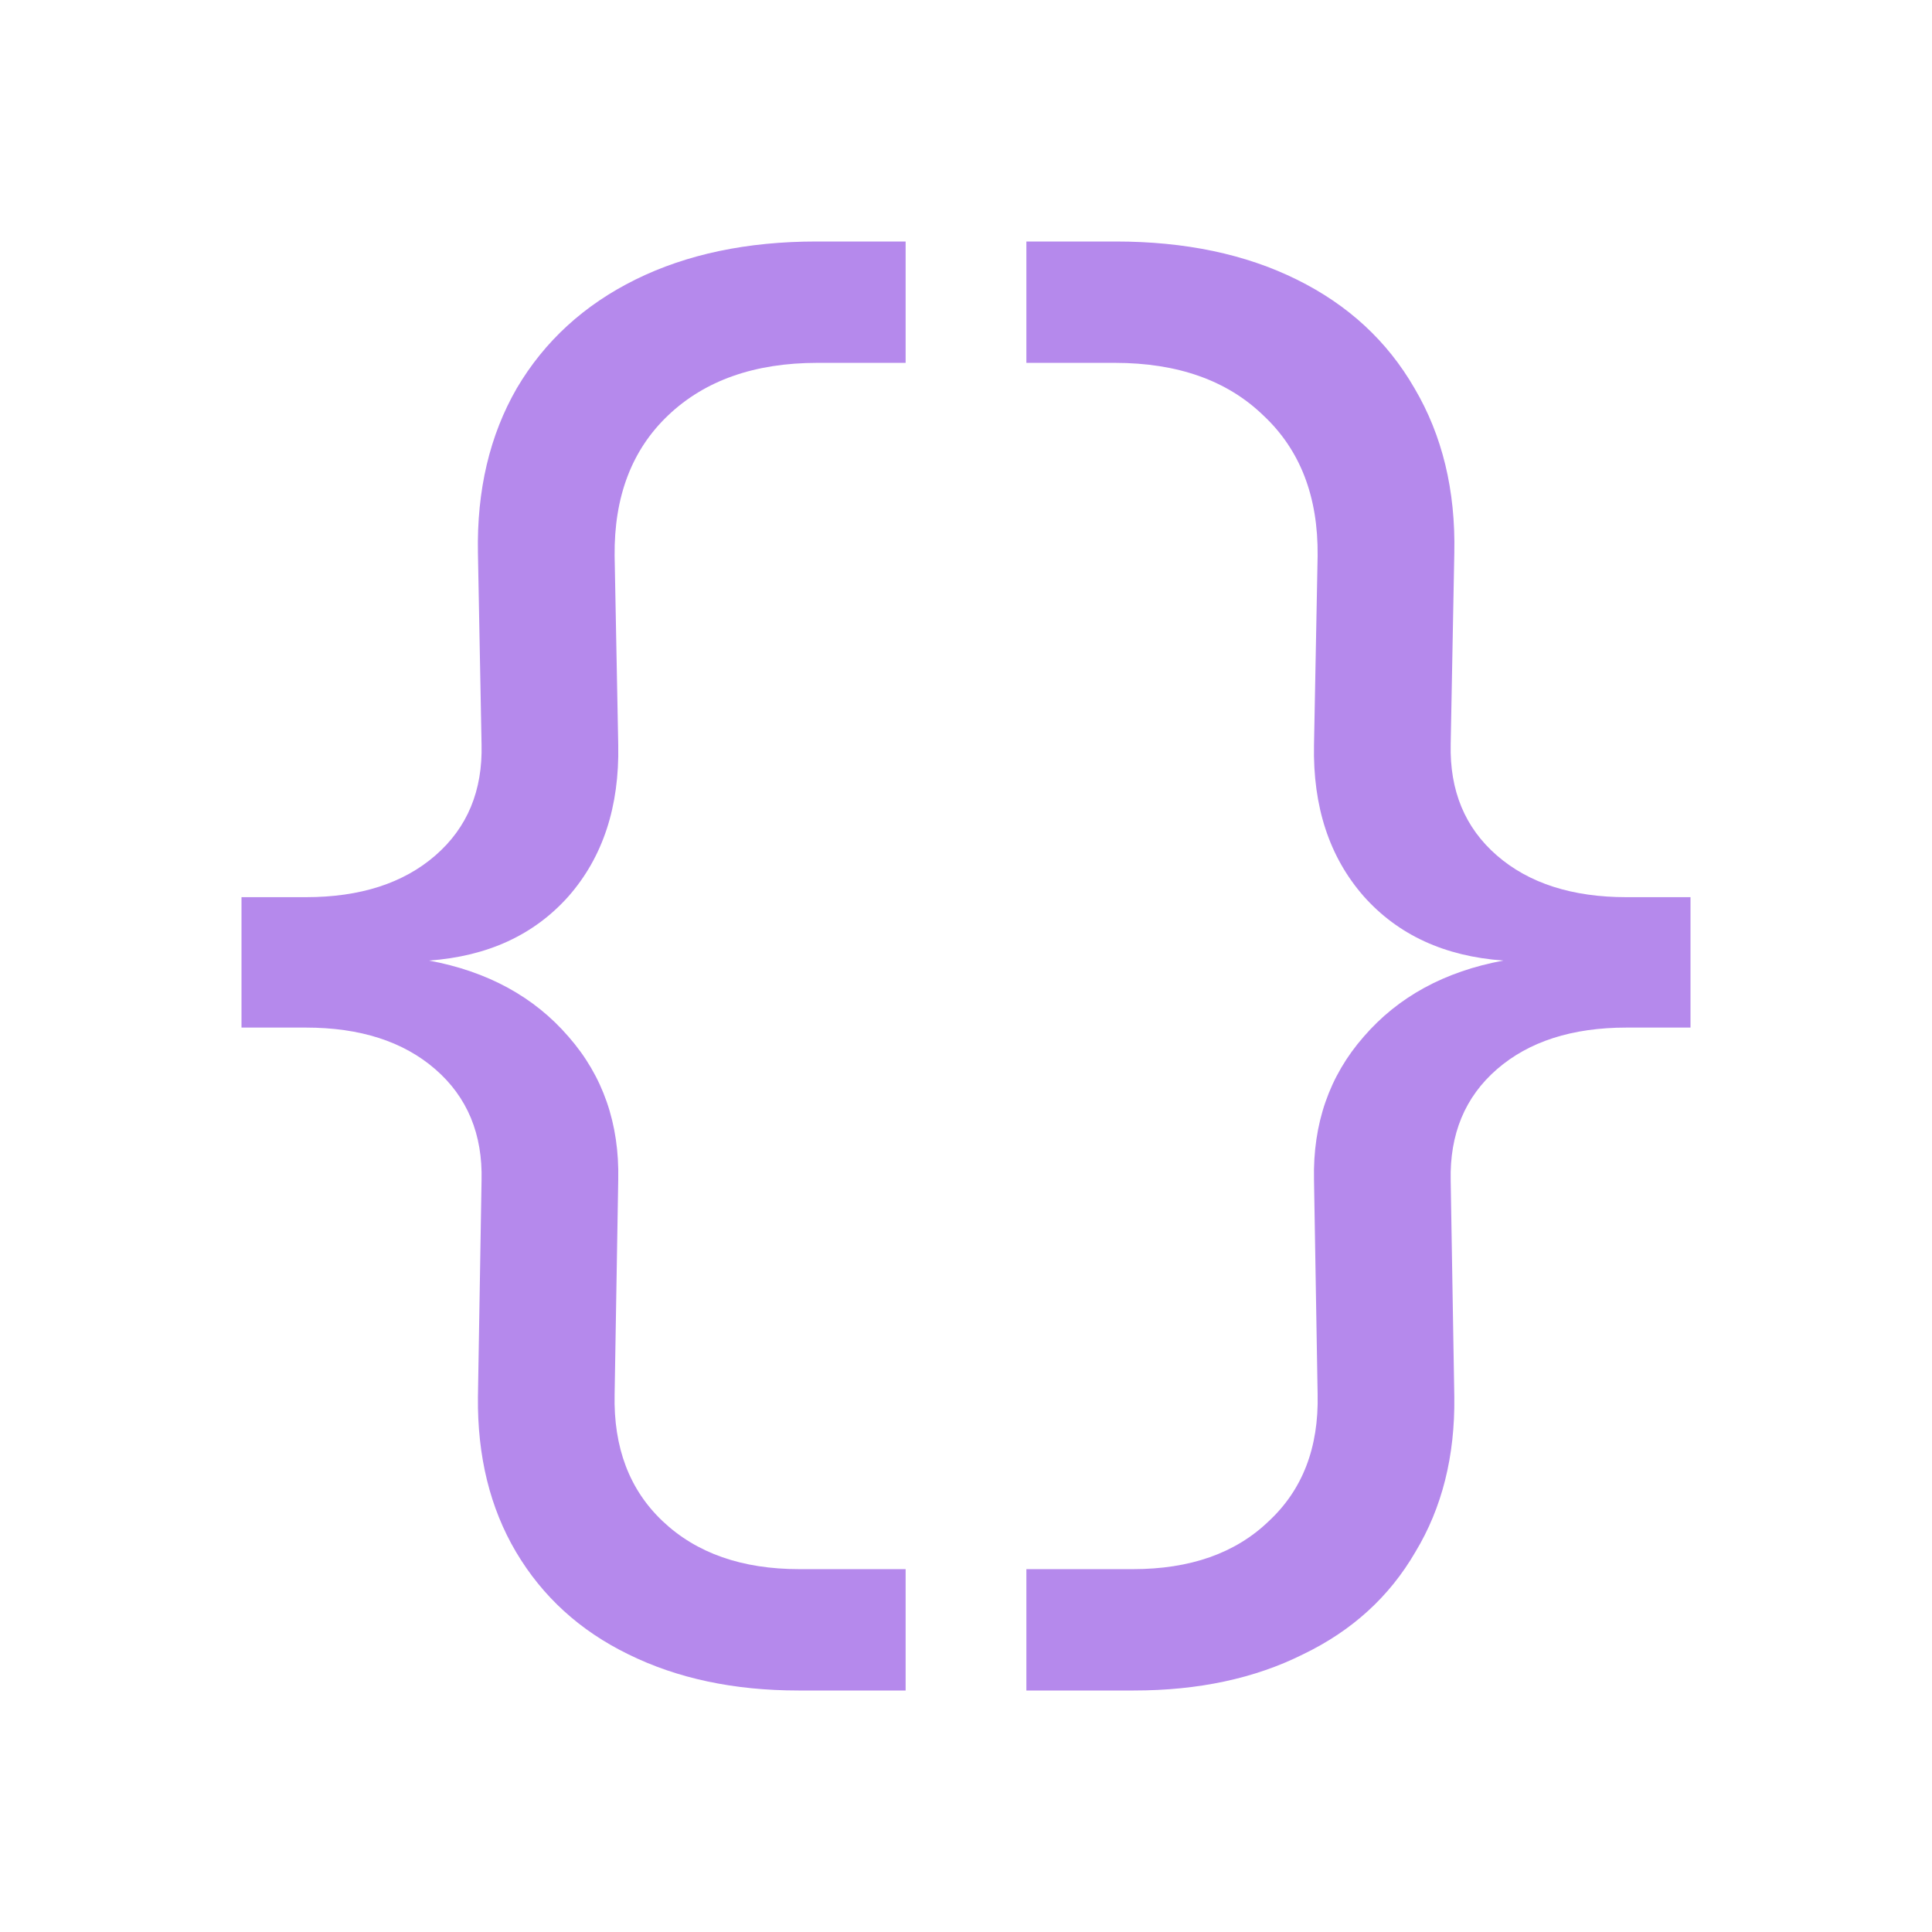
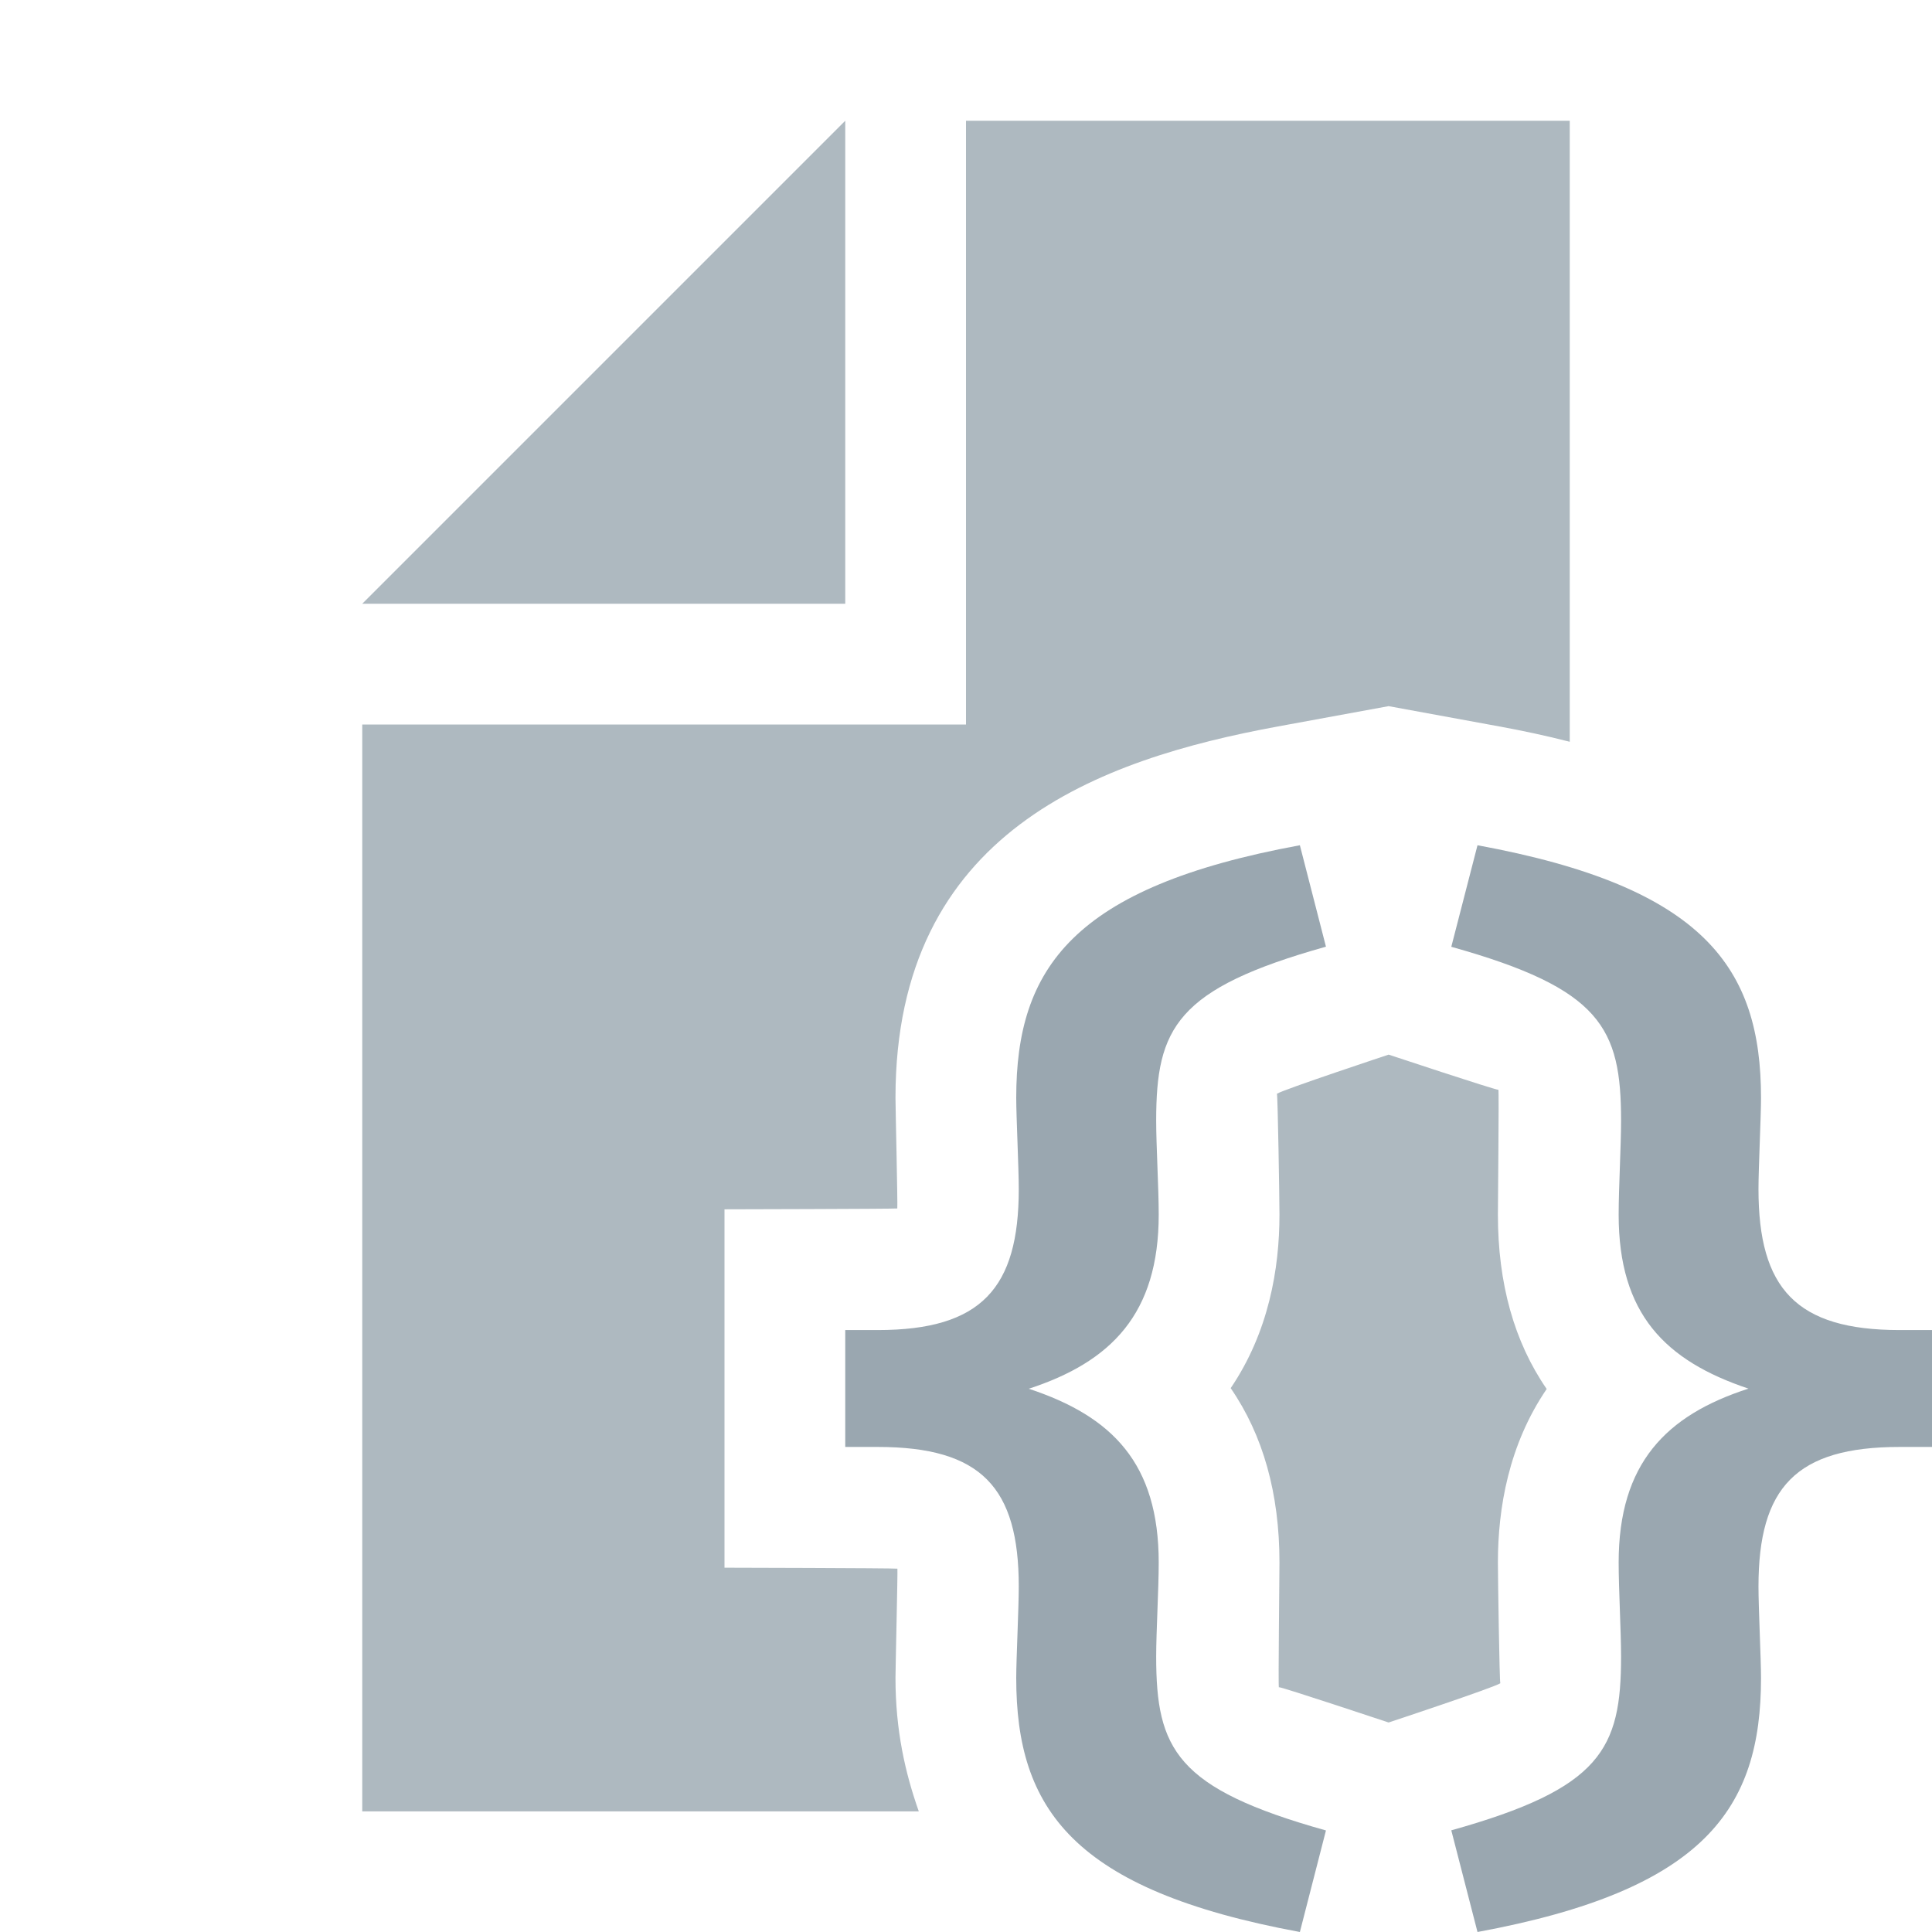
- <svg xmlns="http://www.w3.org/2000/svg" width="16" height="16" viewBox="0 0 16 16" fill="none">
-   <path d="M3.988 9.778C3.998 9.393 3.87 9.085 3.605 8.855C3.34 8.625 2.983 8.51 2.533 8.51H2V7.43H2.533C2.983 7.43 3.34 7.315 3.605 7.085C3.87 6.855 3.998 6.548 3.988 6.163L3.958 4.58C3.948 4.06 4.055 3.605 4.28 3.215C4.51 2.825 4.838 2.525 5.263 2.315C5.688 2.105 6.188 2 6.763 2H7.5V3.005H6.77C6.25 3.005 5.838 3.15 5.533 3.44C5.233 3.725 5.085 4.112 5.09 4.603L5.12 6.17C5.13 6.68 4.993 7.098 4.708 7.423C4.423 7.743 4.038 7.92 3.553 7.955C4.038 8.045 4.423 8.255 4.708 8.585C4.993 8.91 5.13 9.305 5.12 9.77L5.09 11.547C5.08 11.988 5.213 12.338 5.488 12.598C5.768 12.863 6.145 12.995 6.62 12.995H7.5V14H6.613C6.078 14 5.608 13.9 5.203 13.7C4.803 13.505 4.493 13.223 4.273 12.852C4.058 12.488 3.953 12.06 3.958 11.57L3.988 9.778Z" fill="#B589EC" />
-   <path d="M12.014 9.778C12.005 9.393 12.132 9.085 12.397 8.855C12.662 8.625 13.02 8.51 13.47 8.51H14V7.43H13.47C13.02 7.43 12.662 7.315 12.397 7.085C12.132 6.855 12.005 6.548 12.014 6.163L12.044 4.58C12.055 4.06 11.944 3.605 11.714 3.215C11.489 2.825 11.165 2.525 10.739 2.315C10.315 2.105 9.815 2 9.24 2H8.5V3.005H9.232C9.752 3.005 10.162 3.15 10.462 3.44C10.767 3.725 10.917 4.112 10.912 4.603L10.882 6.17C10.872 6.68 11.009 7.098 11.294 7.423C11.579 7.743 11.964 7.92 12.45 7.955C11.964 8.045 11.579 8.255 11.294 8.585C11.009 8.91 10.872 9.305 10.882 9.77L10.912 11.547C10.922 11.988 10.787 12.338 10.507 12.598C10.232 12.863 9.857 12.995 9.382 12.995H8.5V14H9.39C9.925 14 10.392 13.9 10.792 13.7C11.197 13.505 11.507 13.223 11.722 12.852C11.942 12.488 12.05 12.06 12.044 11.57L12.014 9.778Z" fill="#B589EC" />
+ <svg xmlns="http://www.w3.org/2000/svg" width="16" height="16" viewBox="0 0 16 16">
+   <g fill="none" fill-rule="evenodd">
+     <path fill="#9AA7B0" d="M8.416 13.896C8.416 13.739 8.437 13.319 8.437 13.139 8.437 12.319 8.127 11.983 7.269 11.983L7 11.983 7 11.015 7.269 11.015C8.127 11.015 8.437 10.668 8.437 9.848 8.437 9.669 8.416 9.251 8.416 9.091 8.416 8.02 8.882 7.346 10.765 7L10.981 7.84C9.74 8.188 9.575 8.514 9.575 9.281 9.575 9.492 9.596 9.838 9.596 10.059 9.596 10.88 9.203 11.278 8.52 11.501 9.213 11.73 9.596 12.12 9.596 12.941 9.596 13.162 9.575 13.508 9.575 13.719 9.575 14.486 9.74 14.812 10.981 15.159L10.765 16C8.882 15.652 8.416 14.979 8.416 13.896M12.019 15.158C13.26 14.811 13.425 14.485 13.425 13.719 13.425 13.508 13.405 13.161 13.405 12.94 13.405 12.12 13.797 11.72 14.48 11.5 13.788 11.268 13.405 10.88 13.405 10.059 13.405 9.839 13.425 9.492 13.425 9.281 13.425 8.513 13.26 8.188 12.019 7.841L12.236 7C14.119 7.346 14.584 8.019 14.584 9.092 14.584 9.25 14.563 9.67 14.563 9.848 14.563 10.669 14.873 11.015 15.732 11.015L16 11.015 16 11.983 15.732 11.983C14.873 11.983 14.563 12.319 14.563 13.139 14.563 13.318 14.584 13.739 14.584 13.896 14.584 14.979 14.119 15.652 12.236 16L12.019 15.158z" />
+     <polygon fill="#9AA7B0" fill-opacity=".8" points="7 1 3 5 7 5" />
+     <path fill="#9AA7B0" fill-opacity=".8" d="M10.596,12.94 C10.596,13.062 10.585,13.95 10.591,13.975 C10.591,13.974 10.593,13.973 10.593,13.973 C10.623,13.973 11.5,14.265 11.5,14.265 C11.5,14.265 12.372,13.976 12.425,13.94 C12.418,13.927 12.405,13.062 12.405,12.94 C12.405,12.491 12.494,11.965 12.809,11.503 C12.54,11.113 12.405,10.63 12.405,10.059 C12.405,9.937 12.415,9.049 12.409,9.024 C12.409,9.025 12.408,9.025 12.408,9.025 C12.377,9.025 11.5,8.734 11.5,8.734 C11.5,8.734 10.628,9.023 10.575,9.058 C10.582,9.072 10.596,9.937 10.596,10.059 C10.596,10.508 10.506,11.033 10.192,11.496 C10.46,11.885 10.596,12.368 10.596,12.94" />
+     <path fill="#9AA7B0" fill-opacity=".8" d="M7.416,13.896 C7.416,13.812 7.435,13.028 7.432,12.991 C7.392,12.986 6,12.983 6,12.983 L6,10.015 C6,10.015 7.391,10.012 7.431,10.008 C7.435,9.969 7.416,9.177 7.416,9.091 C7.416,6.883 9.108,6.288 10.584,6.016 L11.5,5.848 L12.416,6.016 C12.608,6.051 12.805,6.093 13,6.143 L13,1 L8,1 L8,6 L3,6 L3,15.001 L7.609,15.001 C7.496,14.681 7.416,14.329 7.416,13.896" />
+   </g>
</svg>
